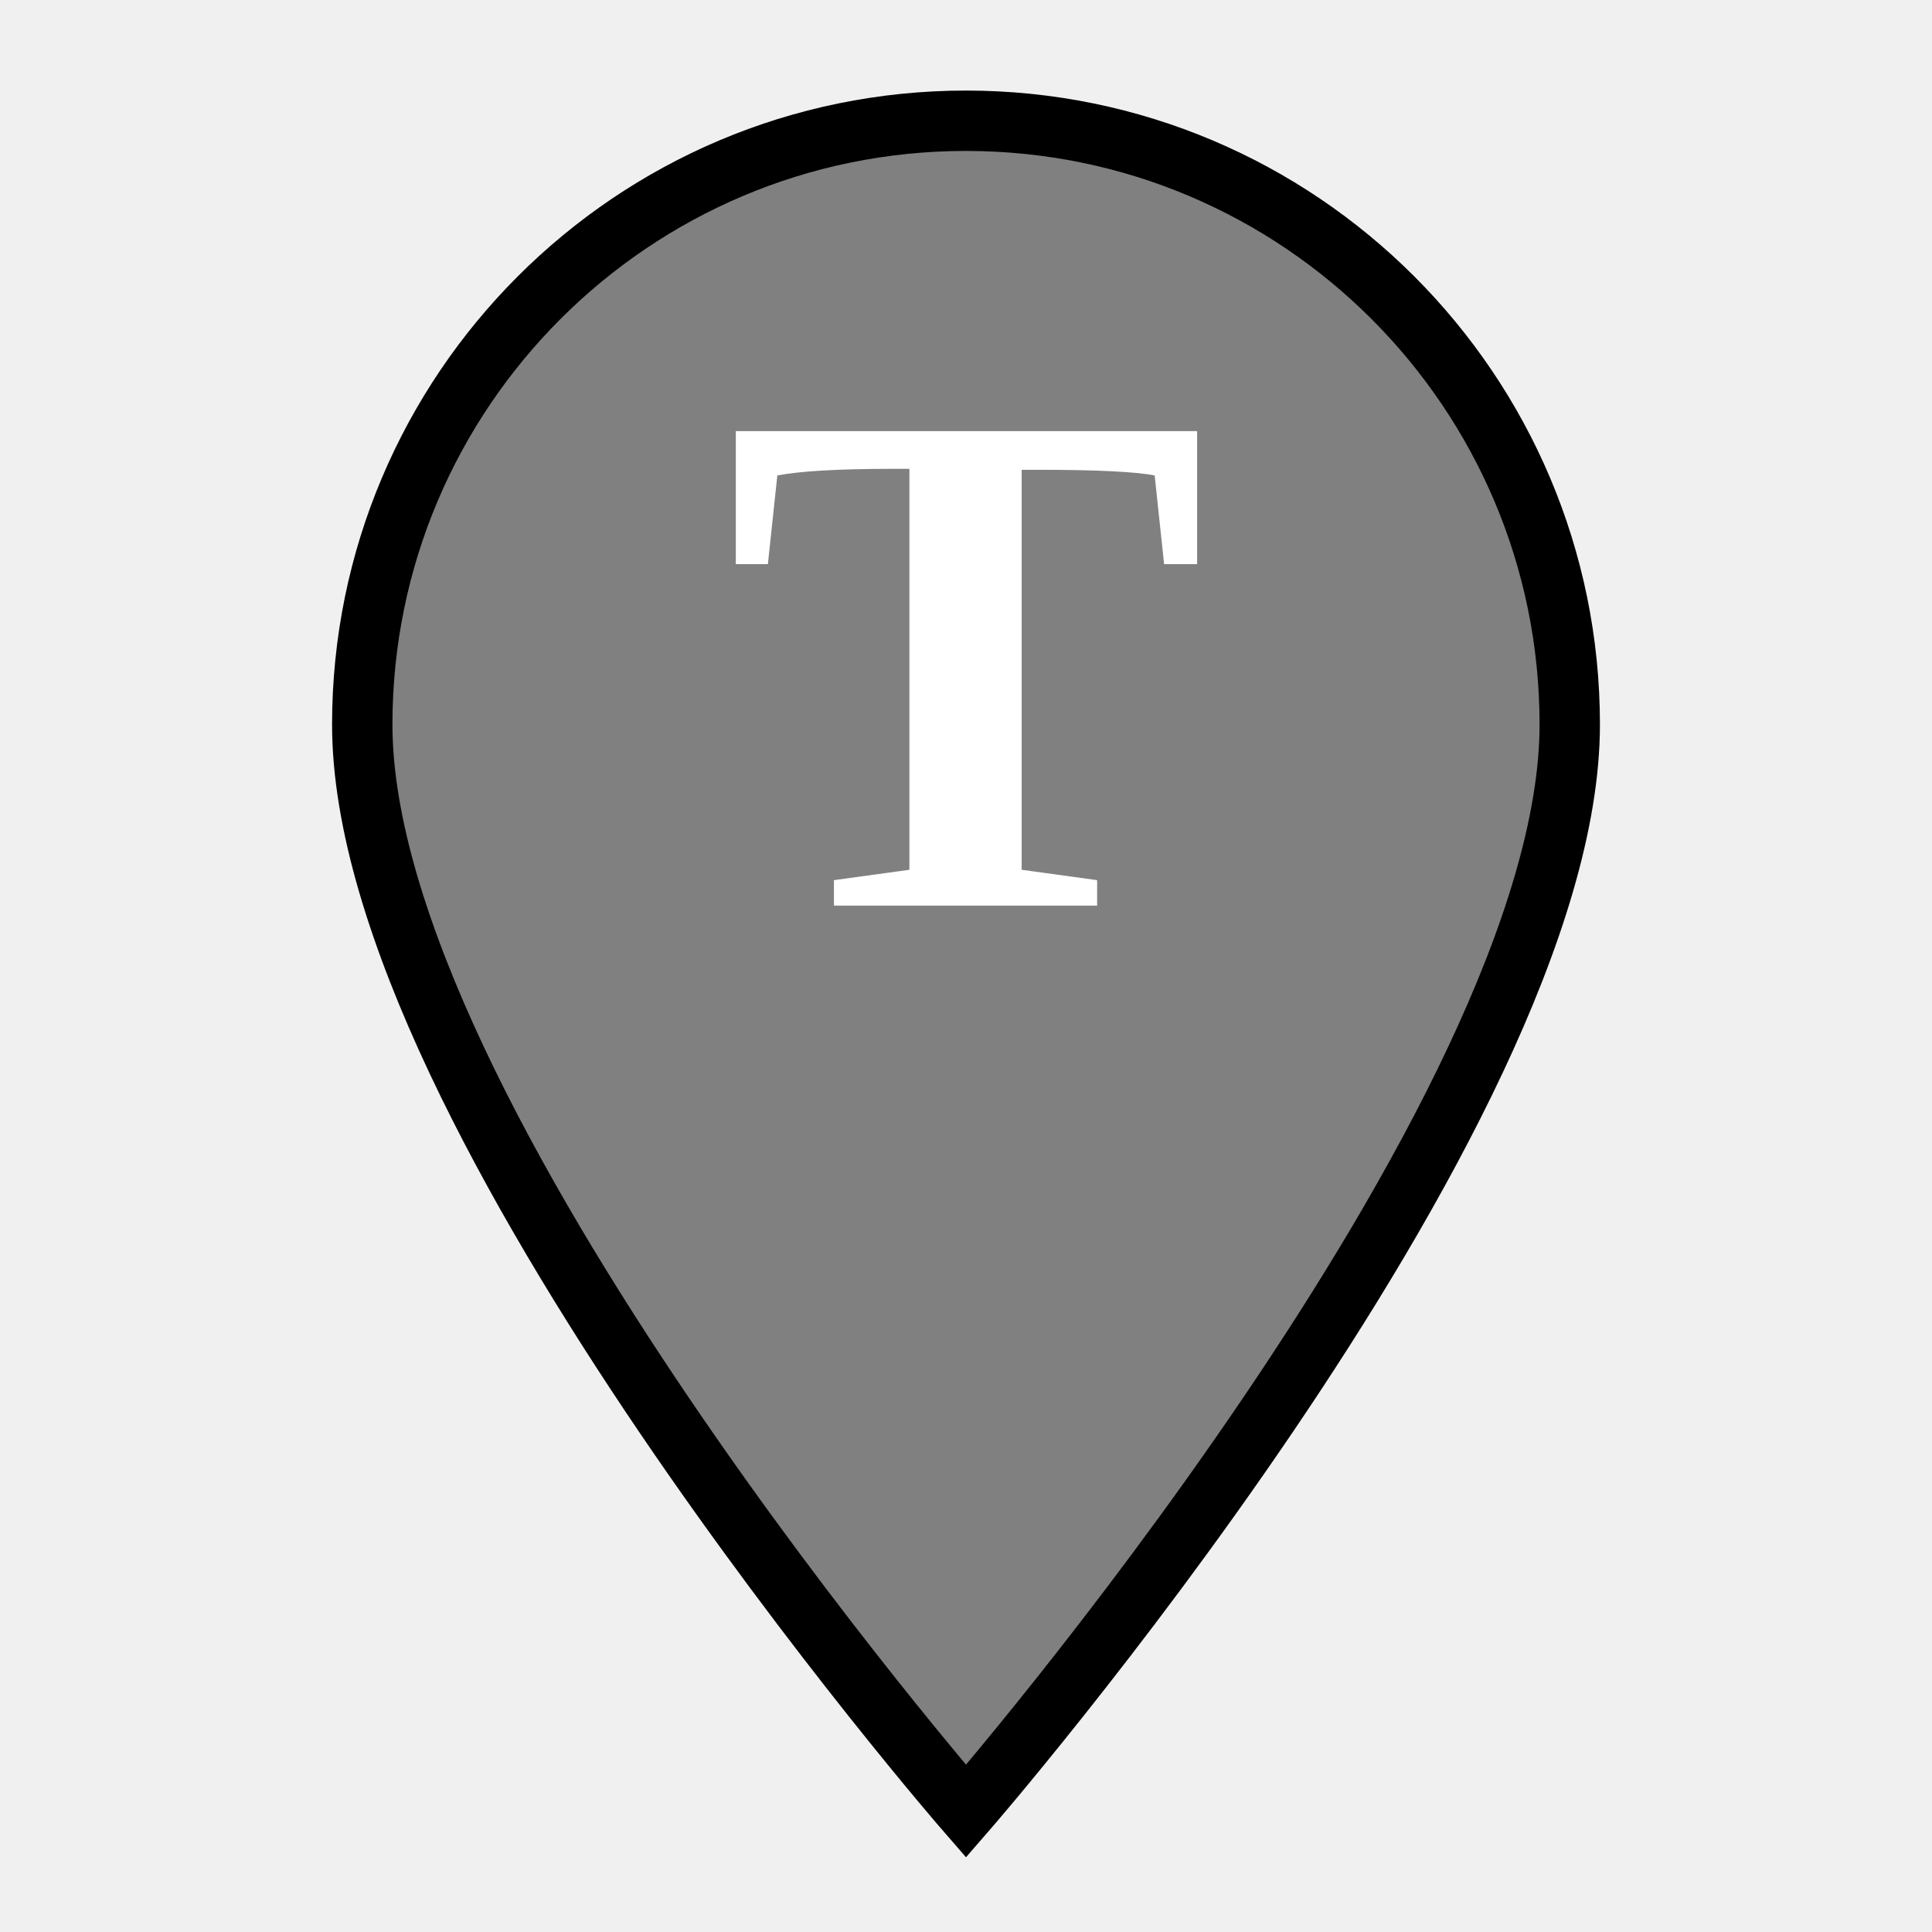
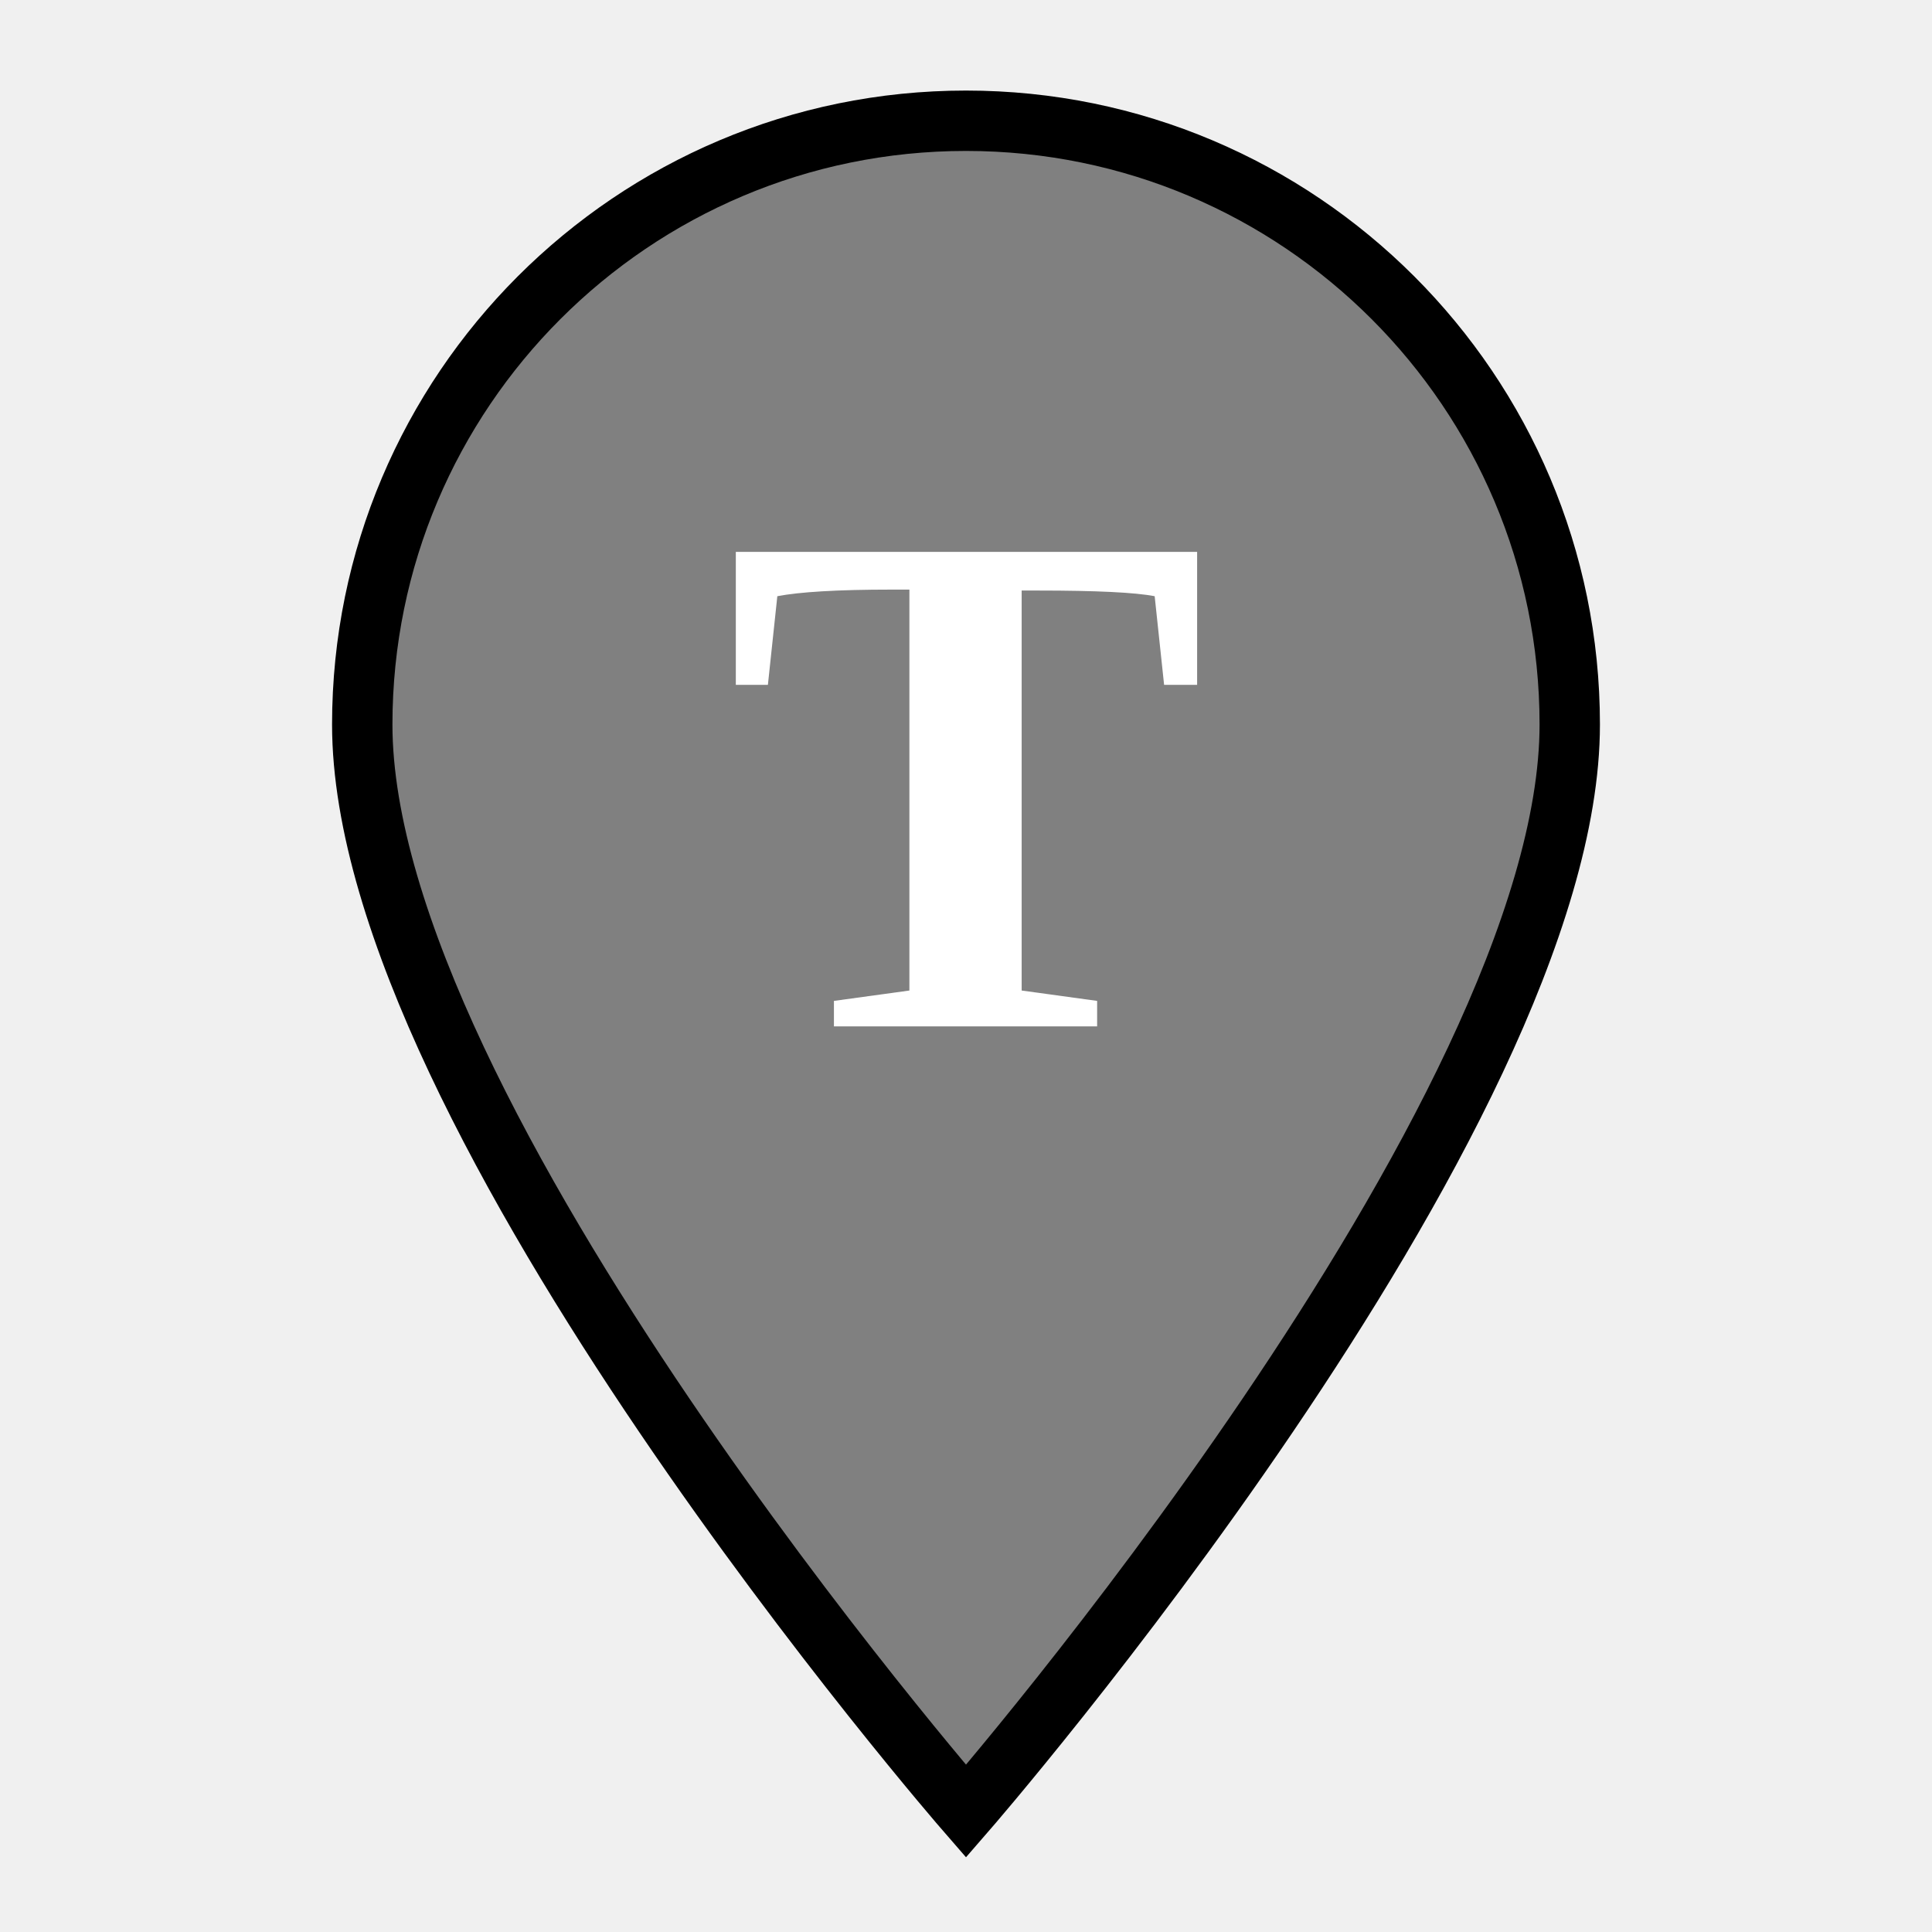
<svg xmlns="http://www.w3.org/2000/svg" width="32" height="32" viewBox="0 0 32 32" fill="none">
  <path d="M16 2C10.48 2 6 6.48 6 12C6 18.5 16 30 16 30C16 30 26 18.5 26 12C26 6.48 21.52 2 16 2Z" fill="#808080" stroke="black" stroke-width="1" />
-   <text x="16" y="15" text-anchor="middle" fill="white" font-size="12" font-weight="bold">T</text>
+   <text x="16" y="17" text-anchor="middle" fill="white" font-size="12" font-weight="bold">T</text>
</svg>
